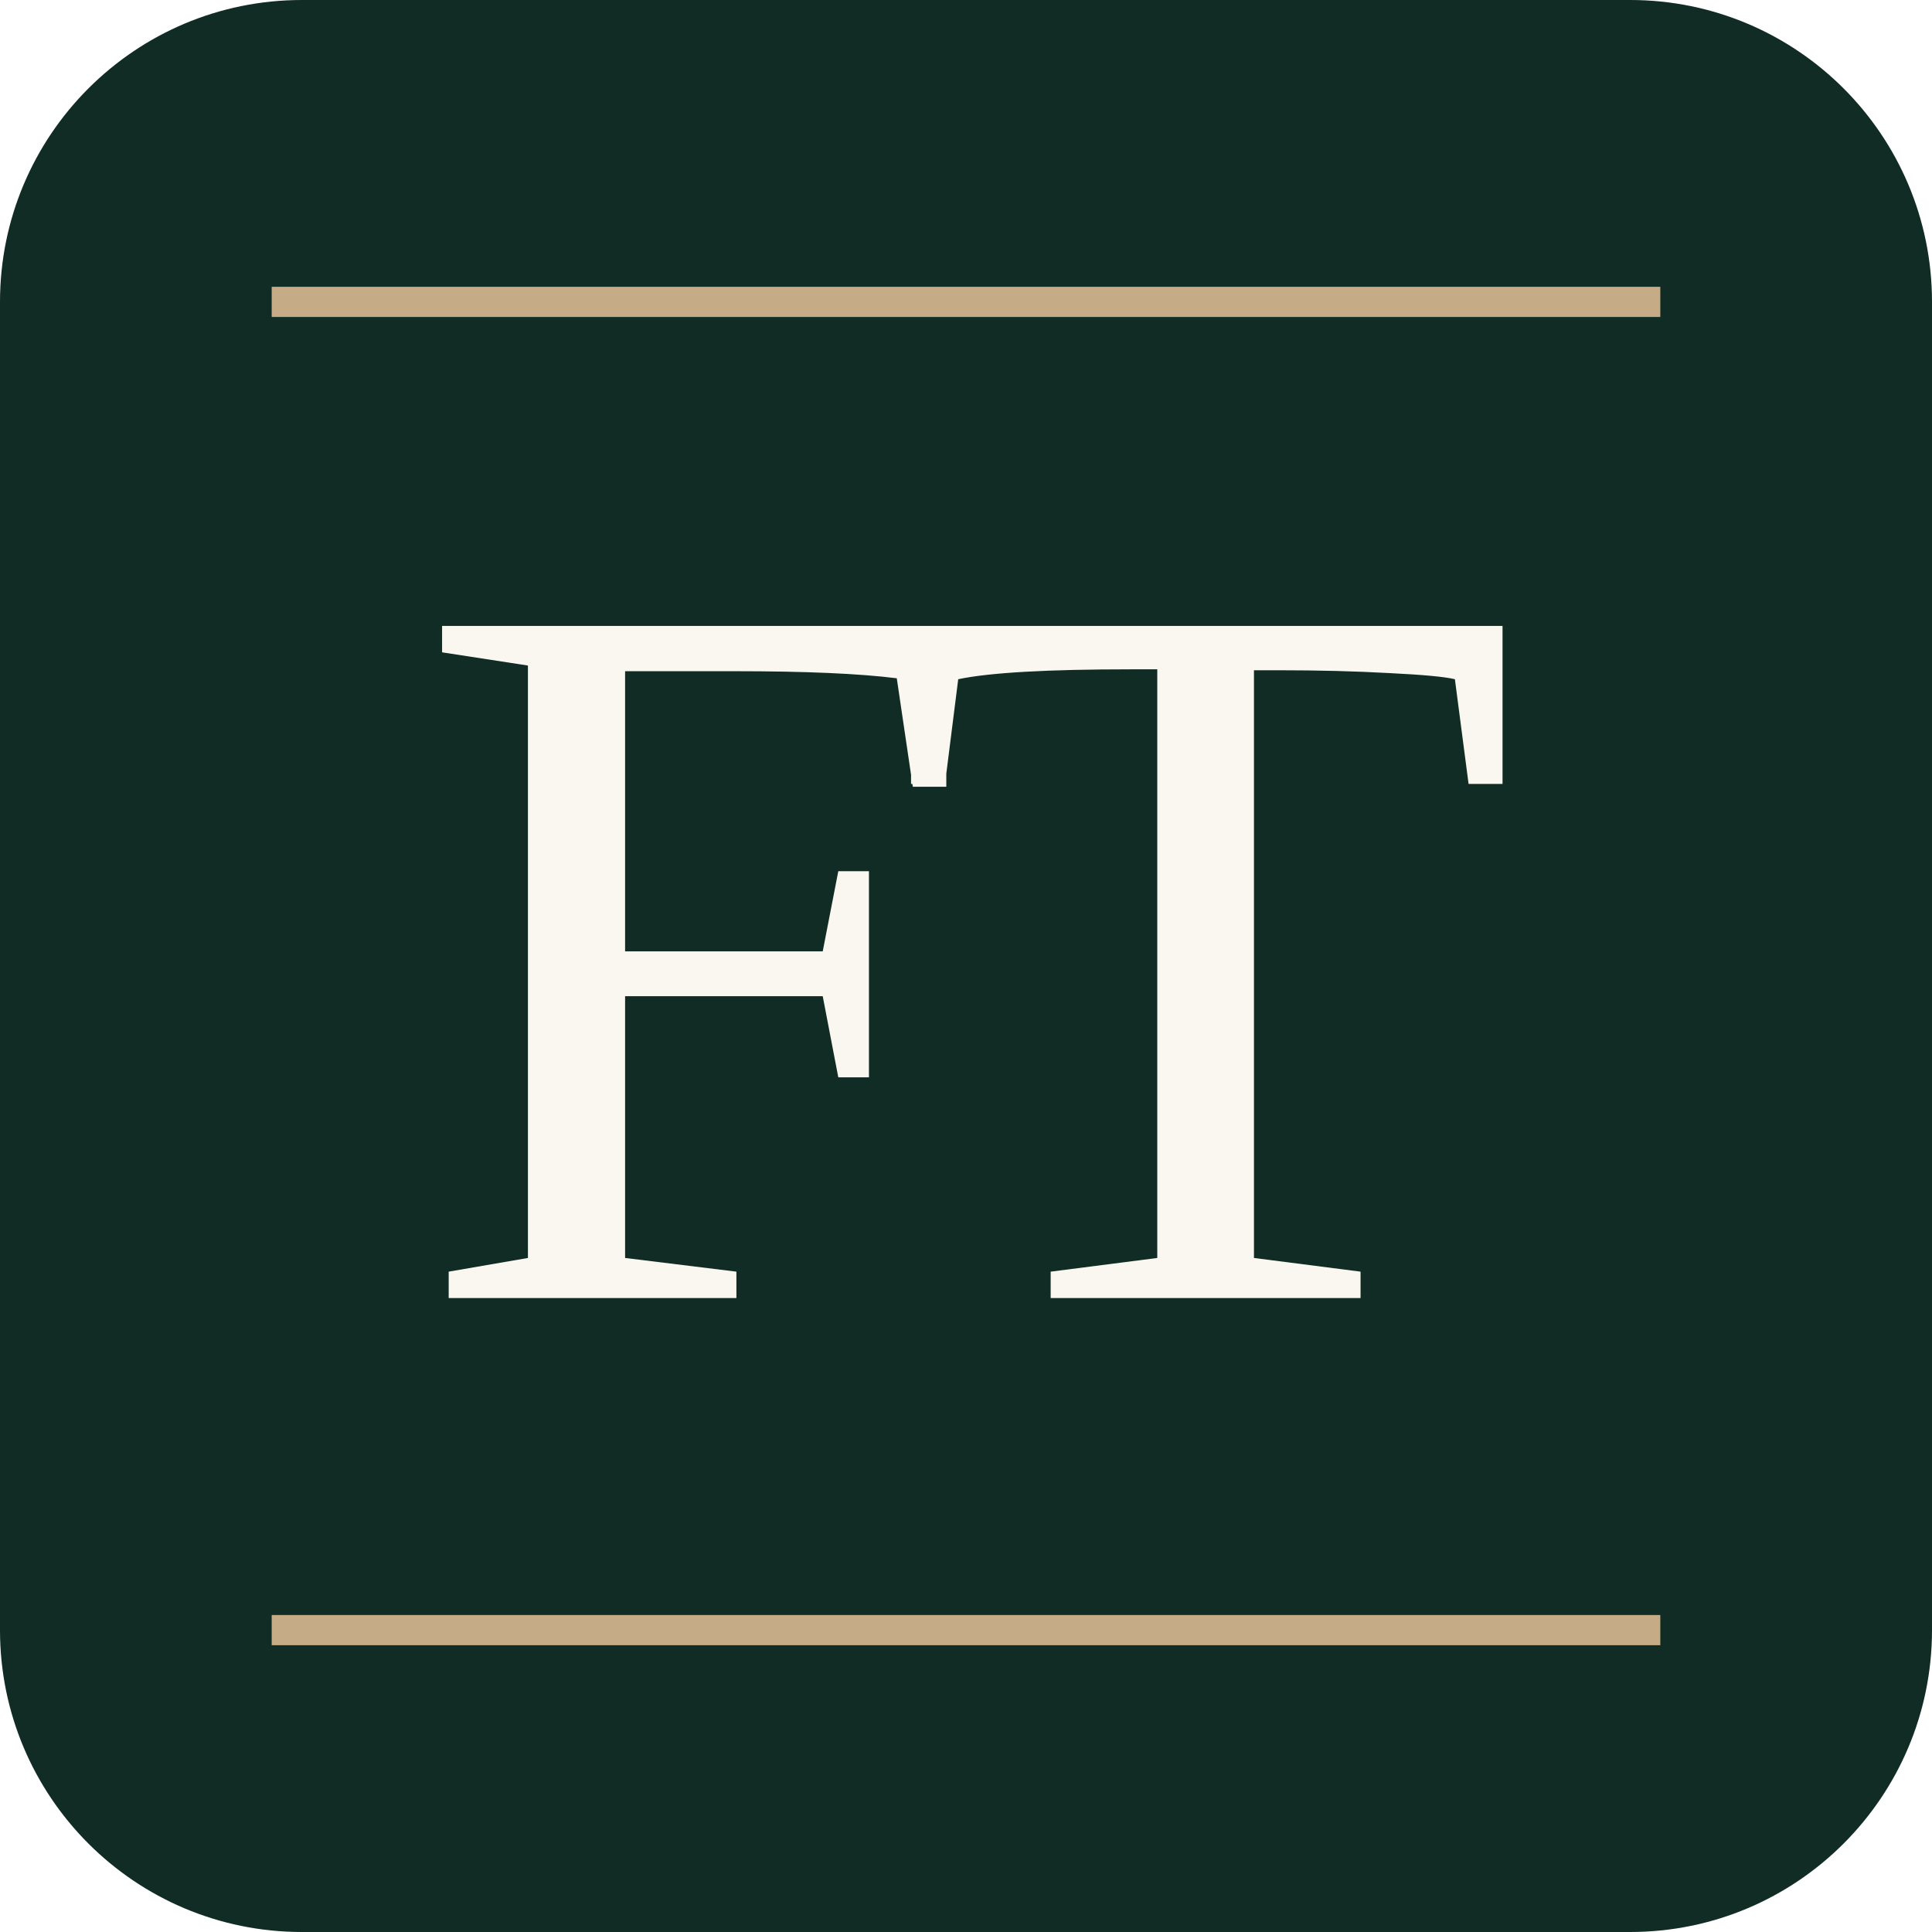
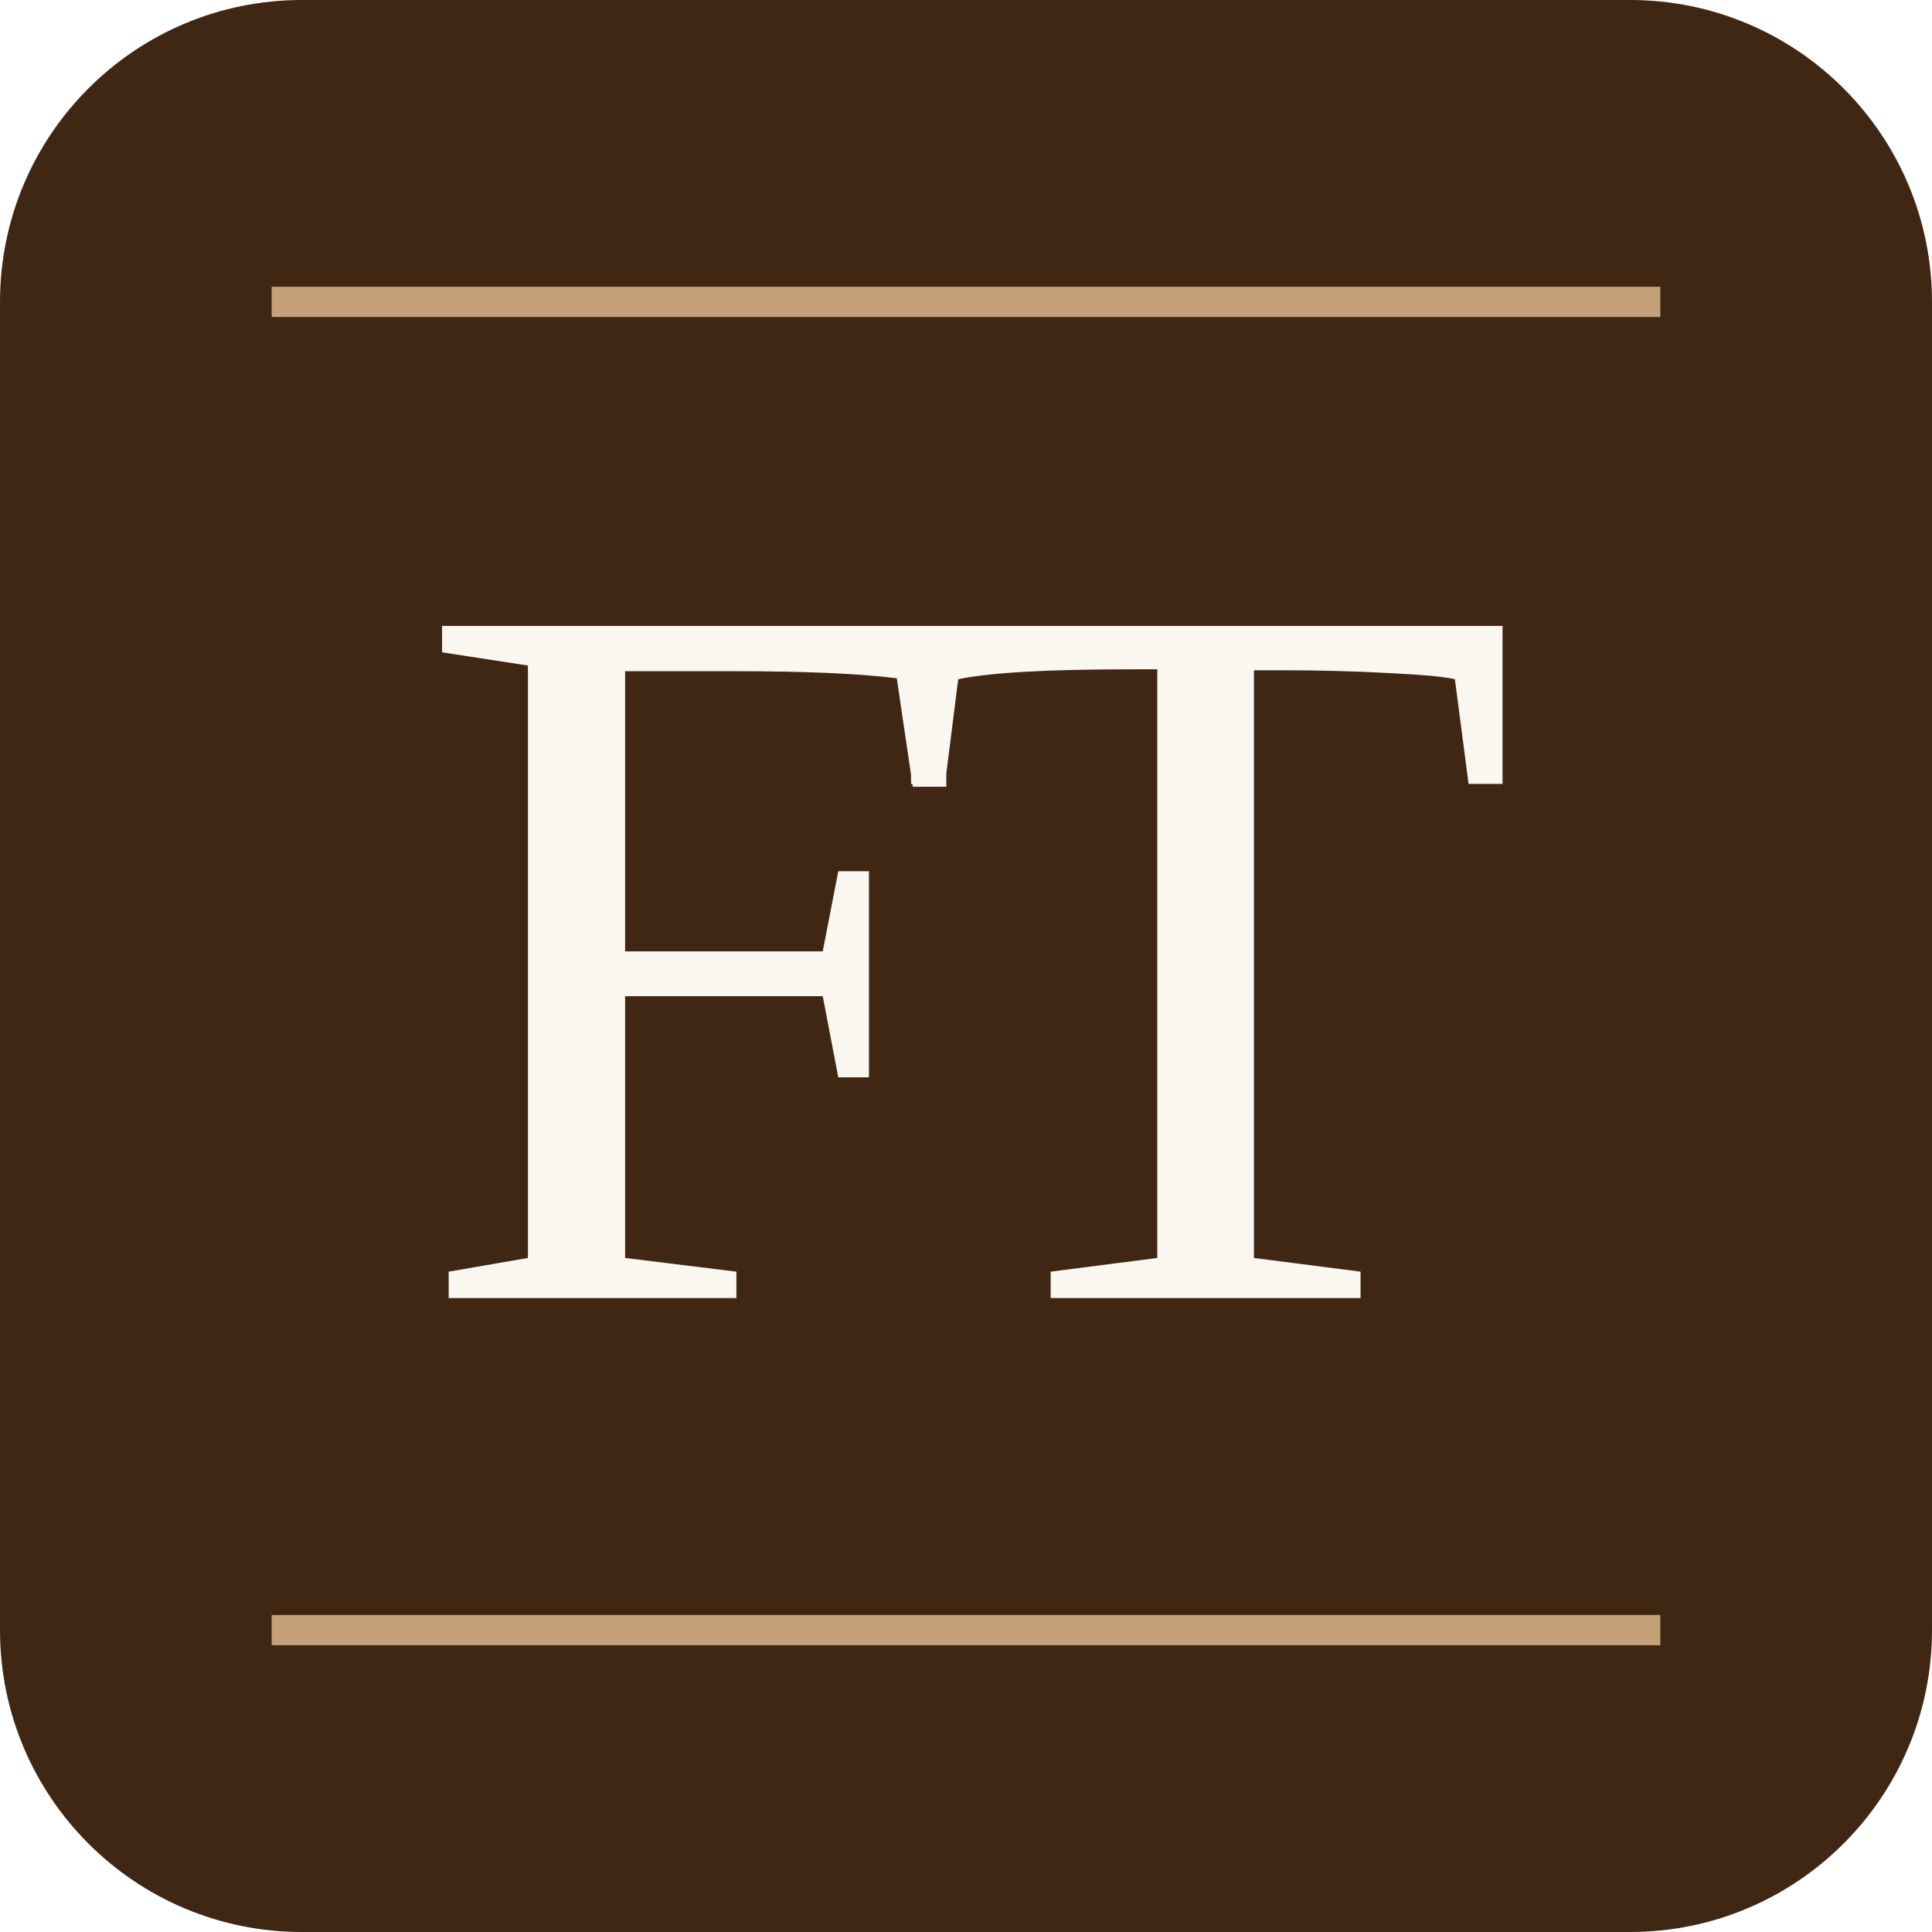
<svg xmlns="http://www.w3.org/2000/svg" viewBox="0 0 64 64">
-   <rect width="64" height="64" rx="10" fill="#102C24" />
-   <path d="M9 10H55M9 54H55" stroke="#C6AB87" stroke-width="1" />
+   <rect width="64" height="64" rx="10" fill="#402713" />
+   <path d="M9 10H55M9 54H55" stroke="#C5A17A" stroke-width="1" />
  <text x="32" y="43" text-anchor="middle" fill="#FAF7F0" font-family="Georgia, 'Times New Roman', serif" font-size="34" letter-spacing="-3">FT</text>
</svg>
